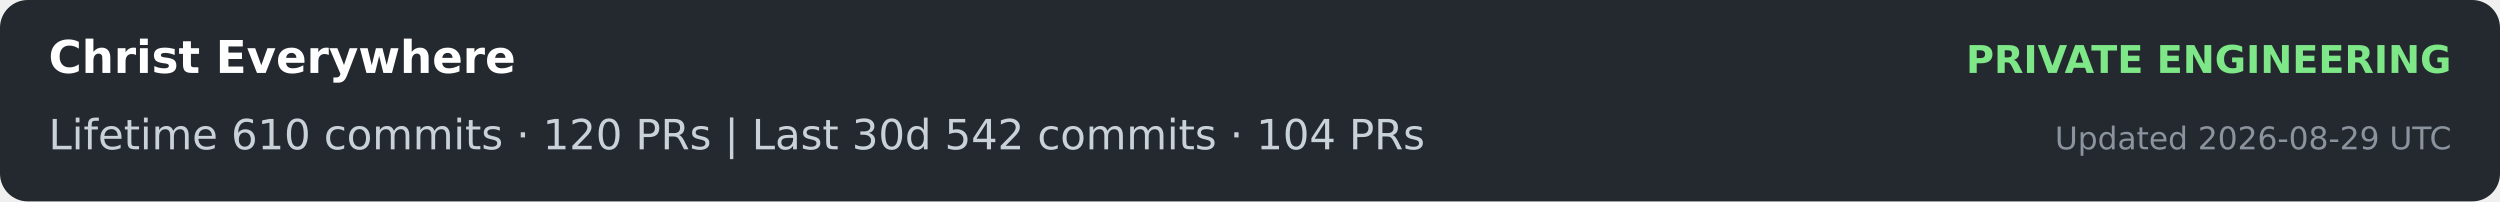
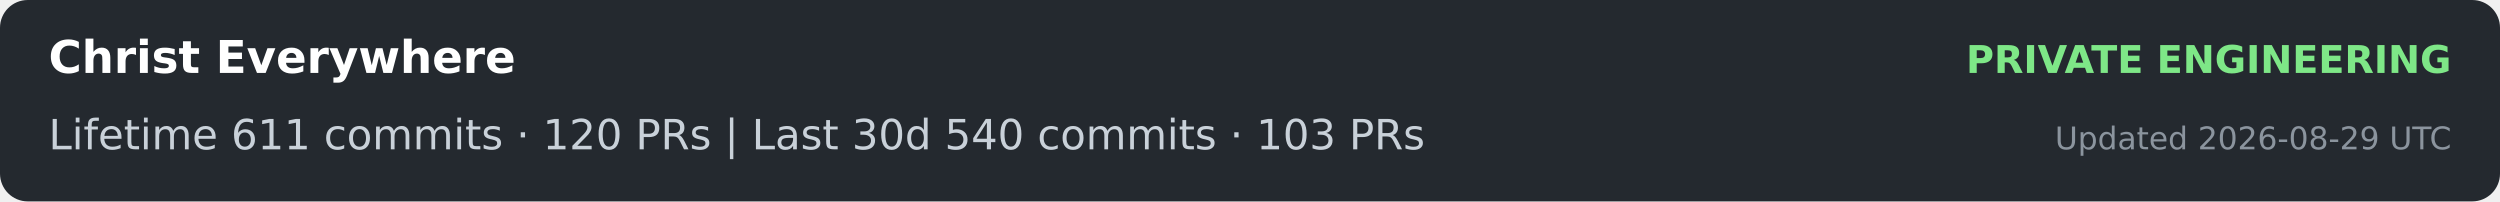
- <svg xmlns="http://www.w3.org/2000/svg" width="720" height="58" role="img" aria-label="Christ Everywhere: lifetime 610 commits and 120 PRs; last 30 days 542 commits and 104 PRs">
+ <svg xmlns="http://www.w3.org/2000/svg" width="720" height="58" role="img" aria-label="Christ Everywhere: lifetime 611 commits and 120 PRs; last 30 days 540 commits and 103 PRs">
  <rect width="720" height="58" rx="8" fill="#24292f" />
  <text x="14" y="21" fill="#ffffff" font-family="Verdana,DejaVu Sans,sans-serif" font-size="13" font-weight="700">Christ Everywhere</text>
  <text x="706" y="21" text-anchor="end" fill="#7ee787" font-family="Verdana,DejaVu Sans,sans-serif" font-size="11" font-weight="700">PRIVATE ENGINEERING</text>
-   <text x="14" y="43" fill="#c9d1d9" font-family="Verdana,DejaVu Sans,sans-serif" font-size="12">Lifetime  610 commits · 120 PRs     |     Last 30d  542 commits · 104 PRs</text>
+   <text x="14" y="43" fill="#c9d1d9" font-family="Verdana,DejaVu Sans,sans-serif" font-size="12">Lifetime  611 commits · 120 PRs     |     Last 30d  540 commits · 103 PRs</text>
  <text x="706" y="43" text-anchor="end" fill="#8b949e" font-family="Verdana,DejaVu Sans,sans-serif" font-size="9">Updated 2026-08-29 UTC</text>
</svg>
